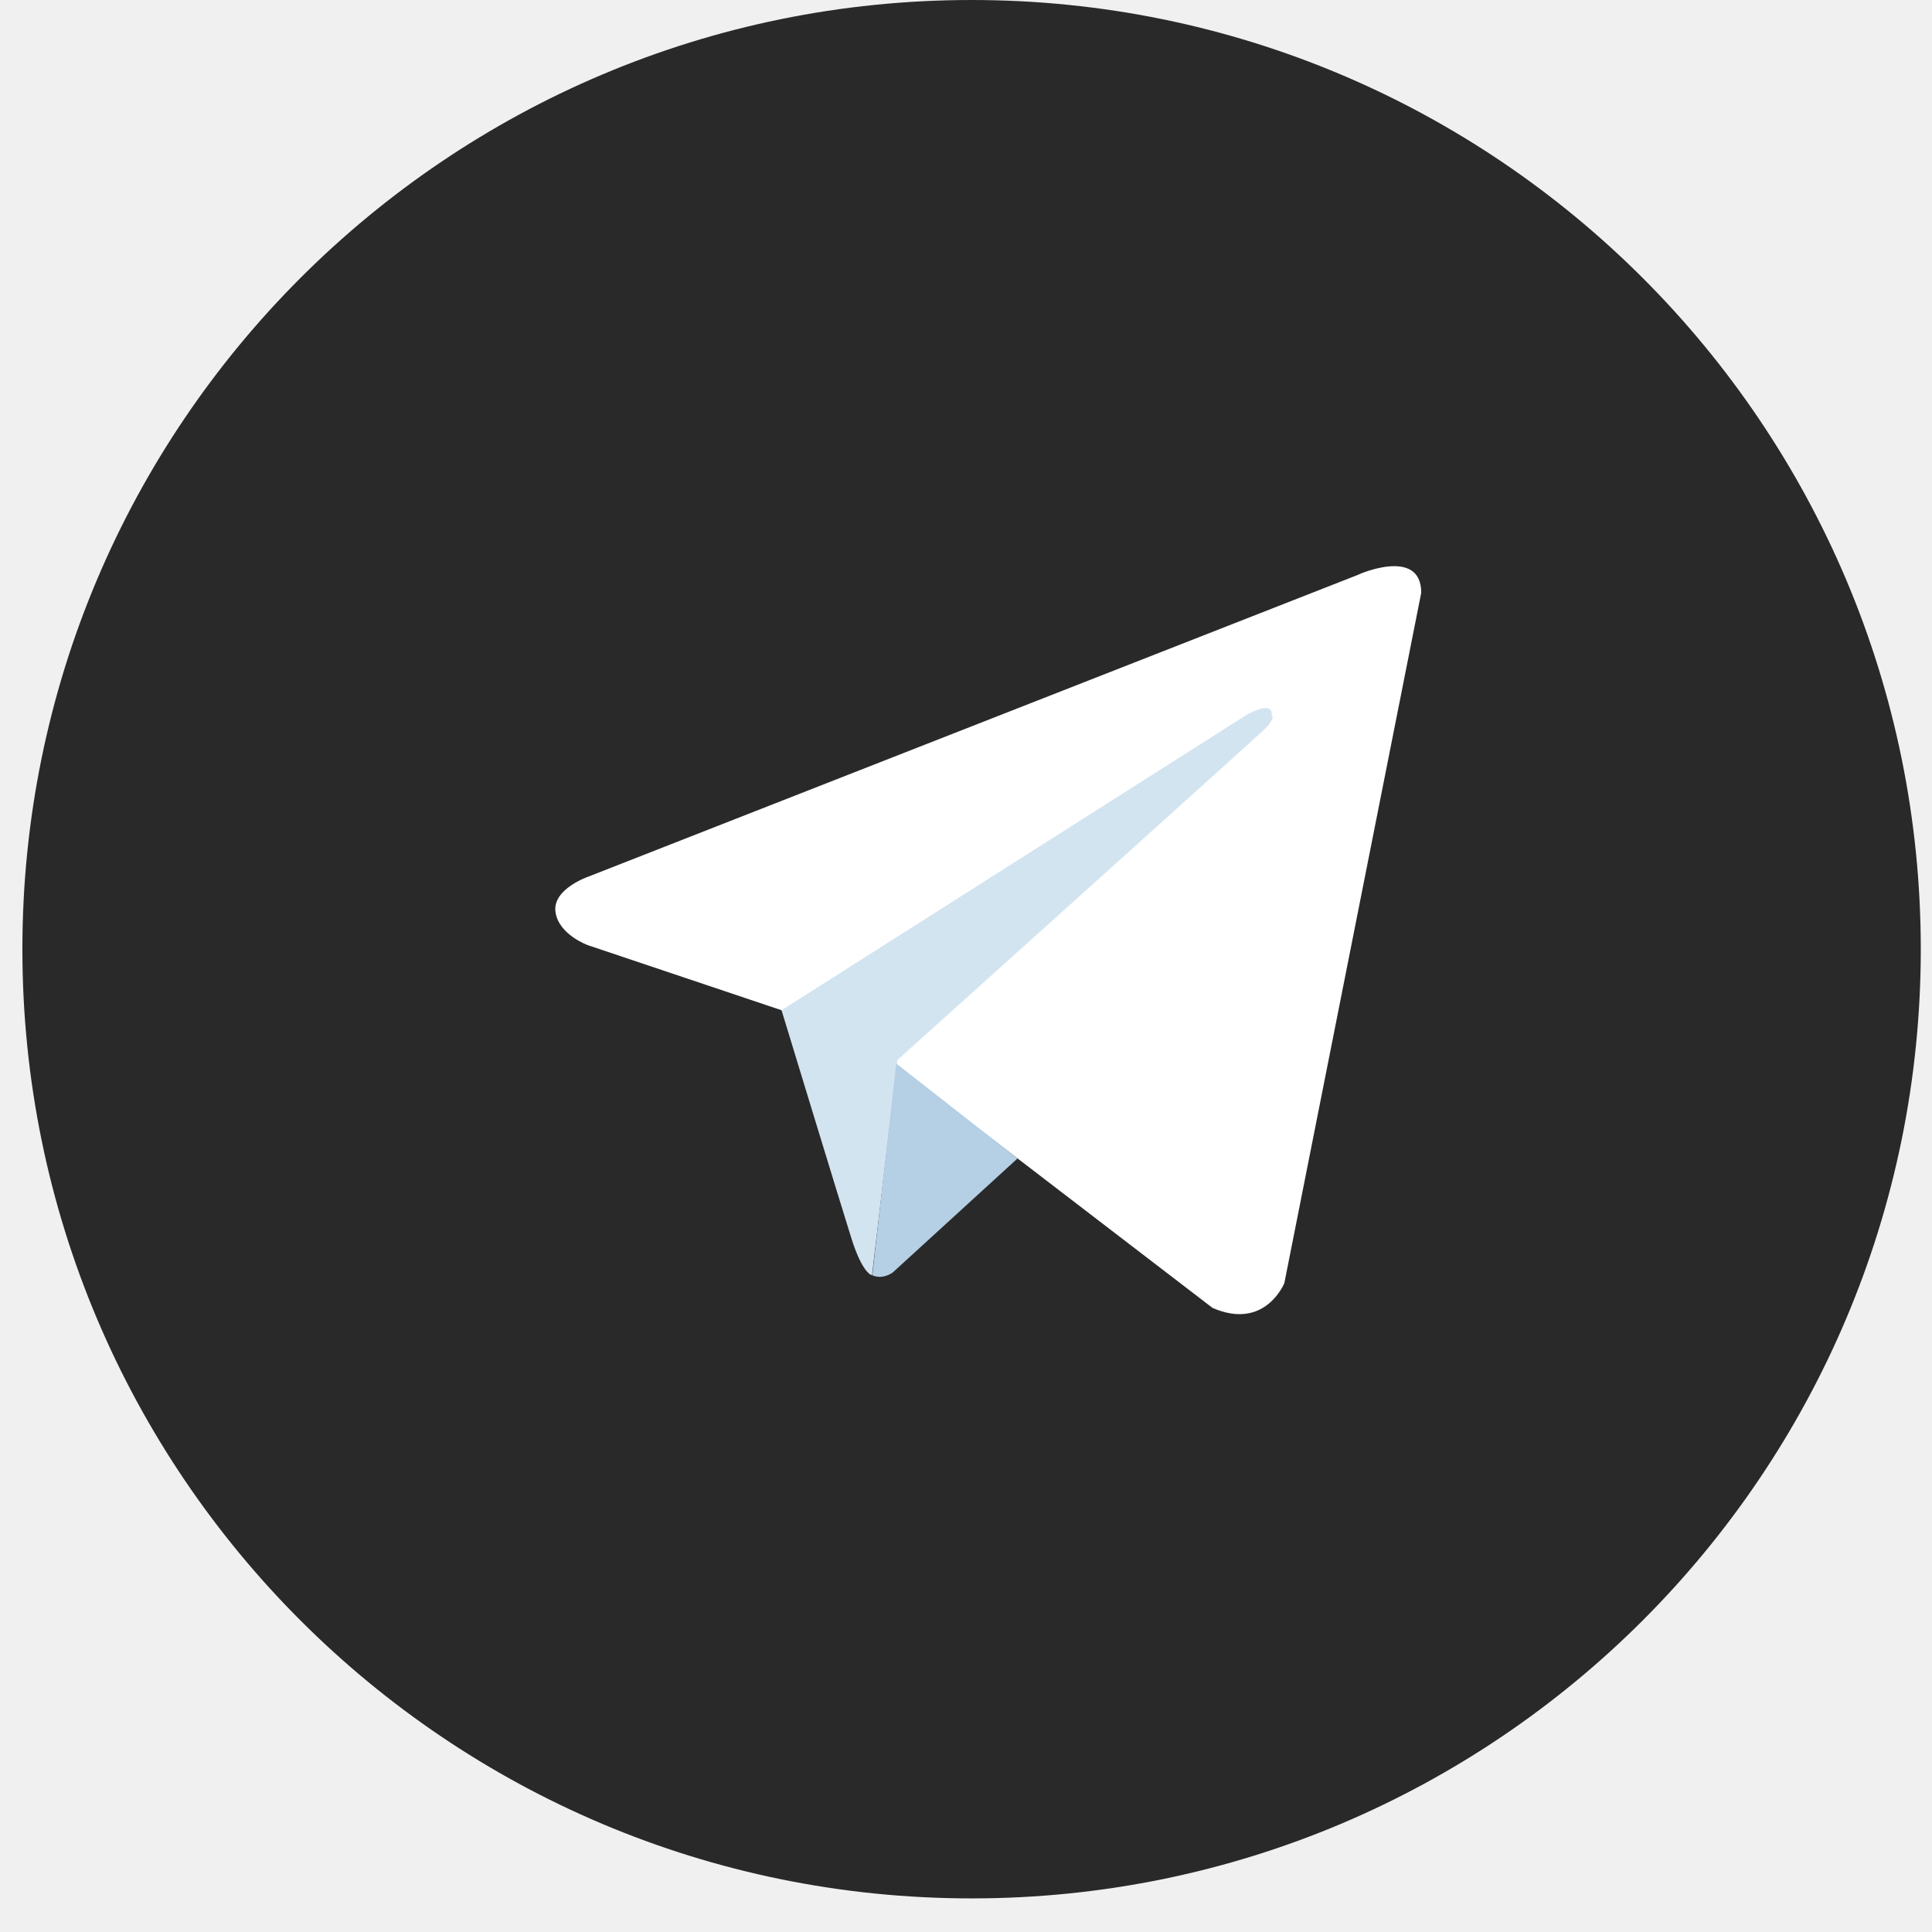
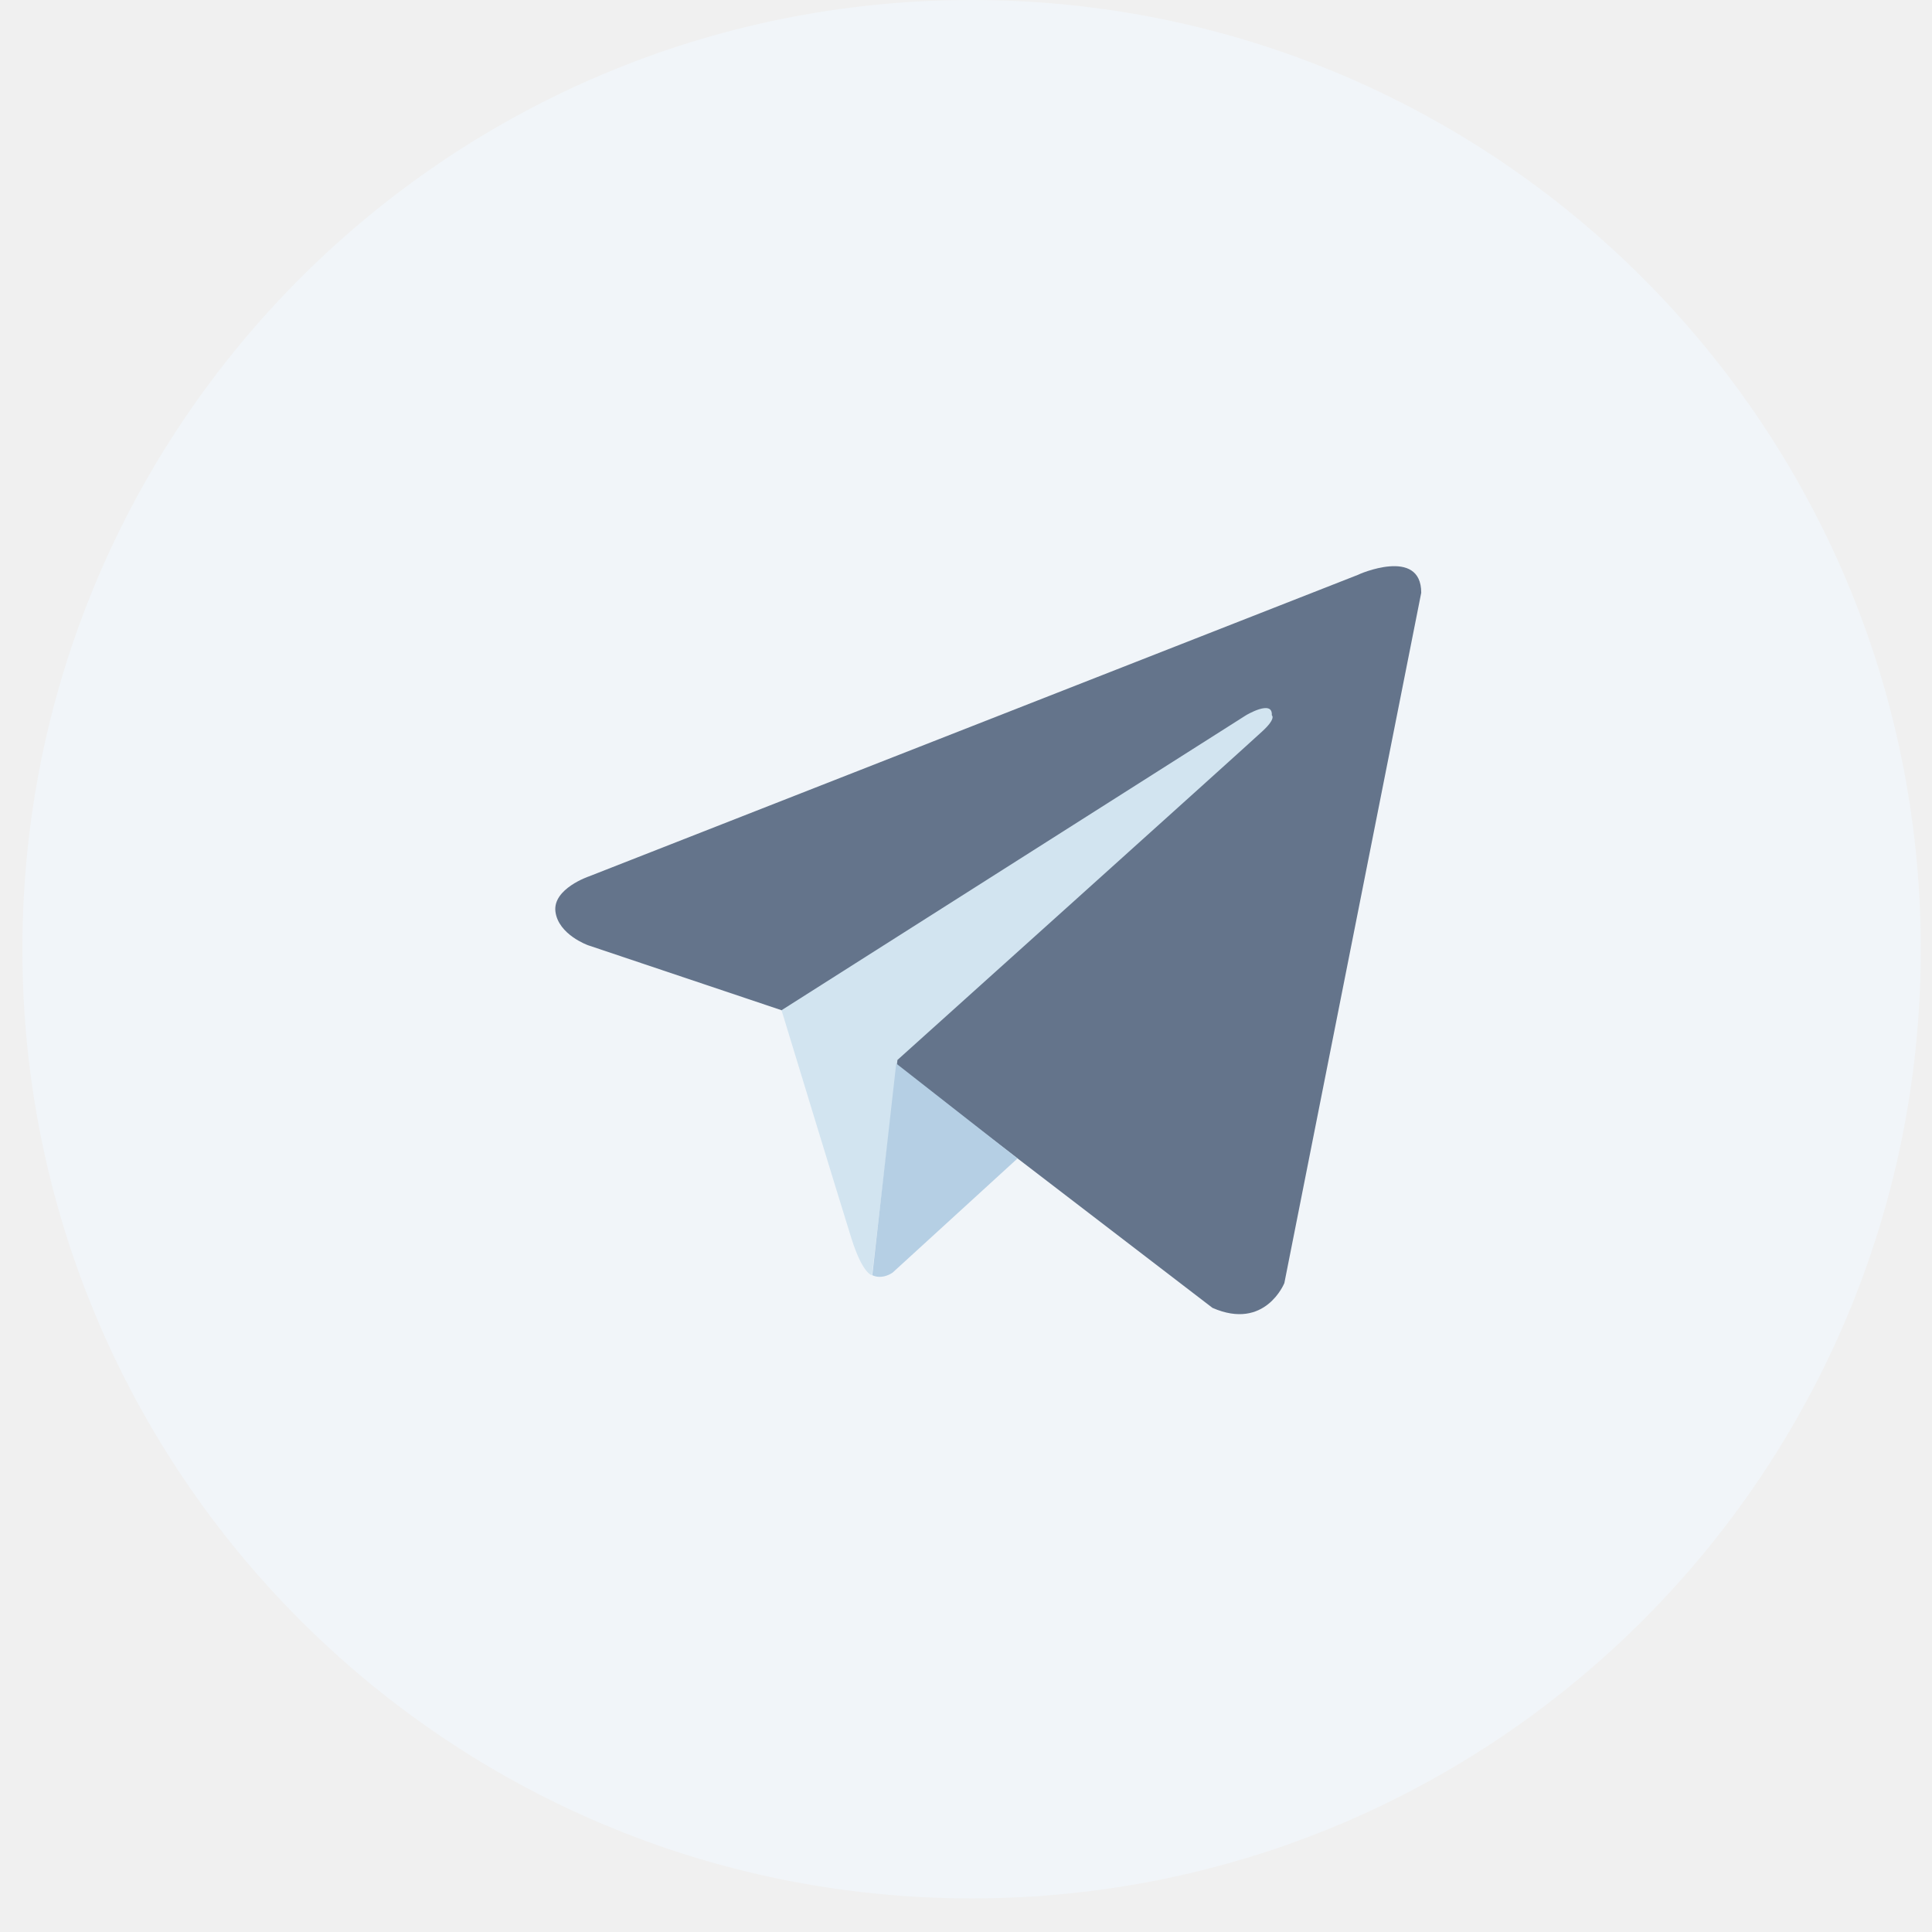
<svg xmlns="http://www.w3.org/2000/svg" width="46" height="46" viewBox="0 0 46 46" fill="none">
-   <circle cx="23.133" cy="22.6" r="22.6" fill="#292929" />
-   <path d="M33.839 14.113L30.58 30.549C30.58 30.549 30.124 31.689 28.869 31.14L21.346 25.372L18.608 24.053L14.002 22.506C14.002 22.506 13.296 22.256 13.225 21.707C13.154 21.158 14.024 20.866 14.024 20.866L32.334 13.686C32.334 13.678 33.839 13.015 33.839 14.113Z" fill="white" />
-   <path d="M20.762 30.363C20.762 30.363 20.541 30.342 20.27 29.479C19.999 28.617 18.608 24.053 18.608 24.053L29.667 17.03C29.667 17.03 30.309 16.645 30.28 17.03C30.28 17.03 30.395 17.101 30.052 17.415C29.71 17.736 21.368 25.237 21.368 25.237" fill="#D2E4F0" />
+   <circle cx="23.133" cy="22.6" r="22.6" fill="#F1F5F9" />
+   <path d="M33.839 14.113L30.58 30.549C30.58 30.549 30.124 31.689 28.869 31.14L21.346 25.372L18.608 24.053L14.002 22.506C14.002 22.506 13.296 22.256 13.225 21.707C13.154 21.158 14.024 20.866 14.024 20.866L32.334 13.686C32.334 13.678 33.839 13.015 33.839 14.113Z" fill="#64748B" />
+   <path d="M20.762 30.363C20.762 30.363 20.541 30.342 20.27 29.479C19.999 28.617 18.608 24.053 18.608 24.053L29.667 17.03C29.667 17.03 30.309 16.645 30.281 17.03C30.281 17.03 30.395 17.101 30.052 17.415C29.71 17.736 21.368 25.237 21.368 25.237" fill="#D2E4F0" />
  <path d="M24.227 27.582L21.254 30.299C21.254 30.299 21.018 30.477 20.769 30.363L21.339 25.322" fill="#B5CFE4" />
</svg>
